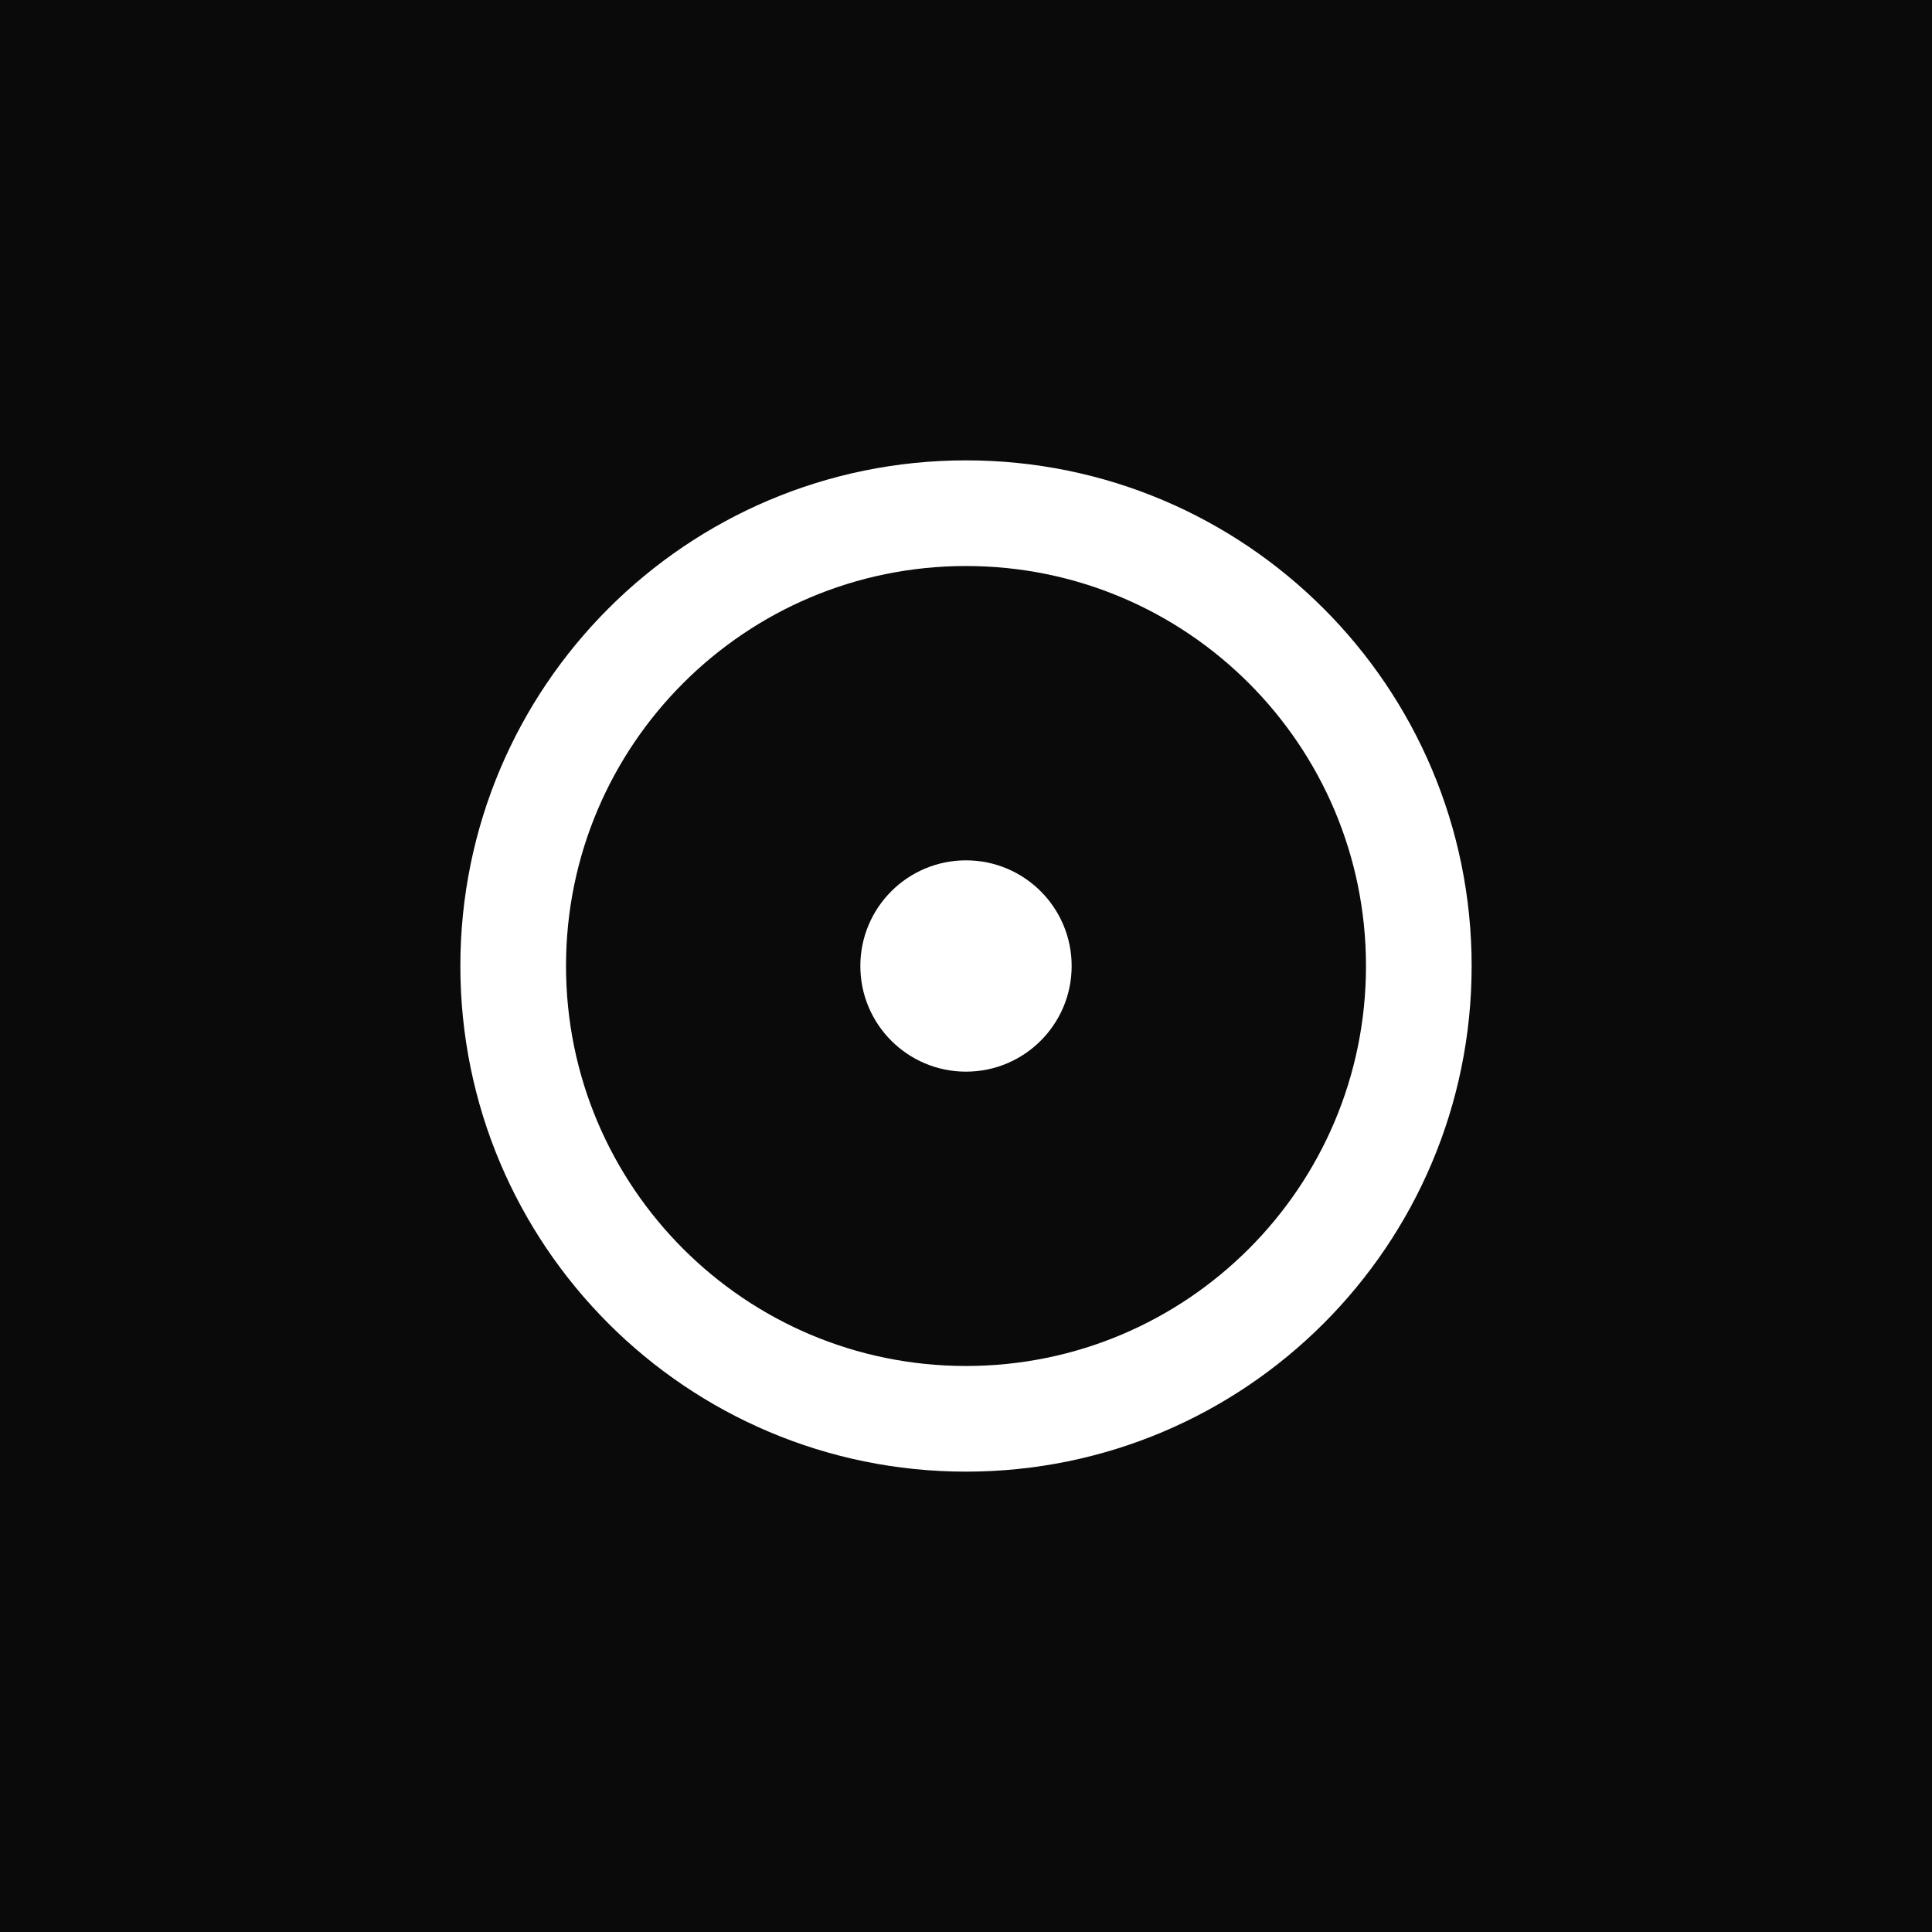
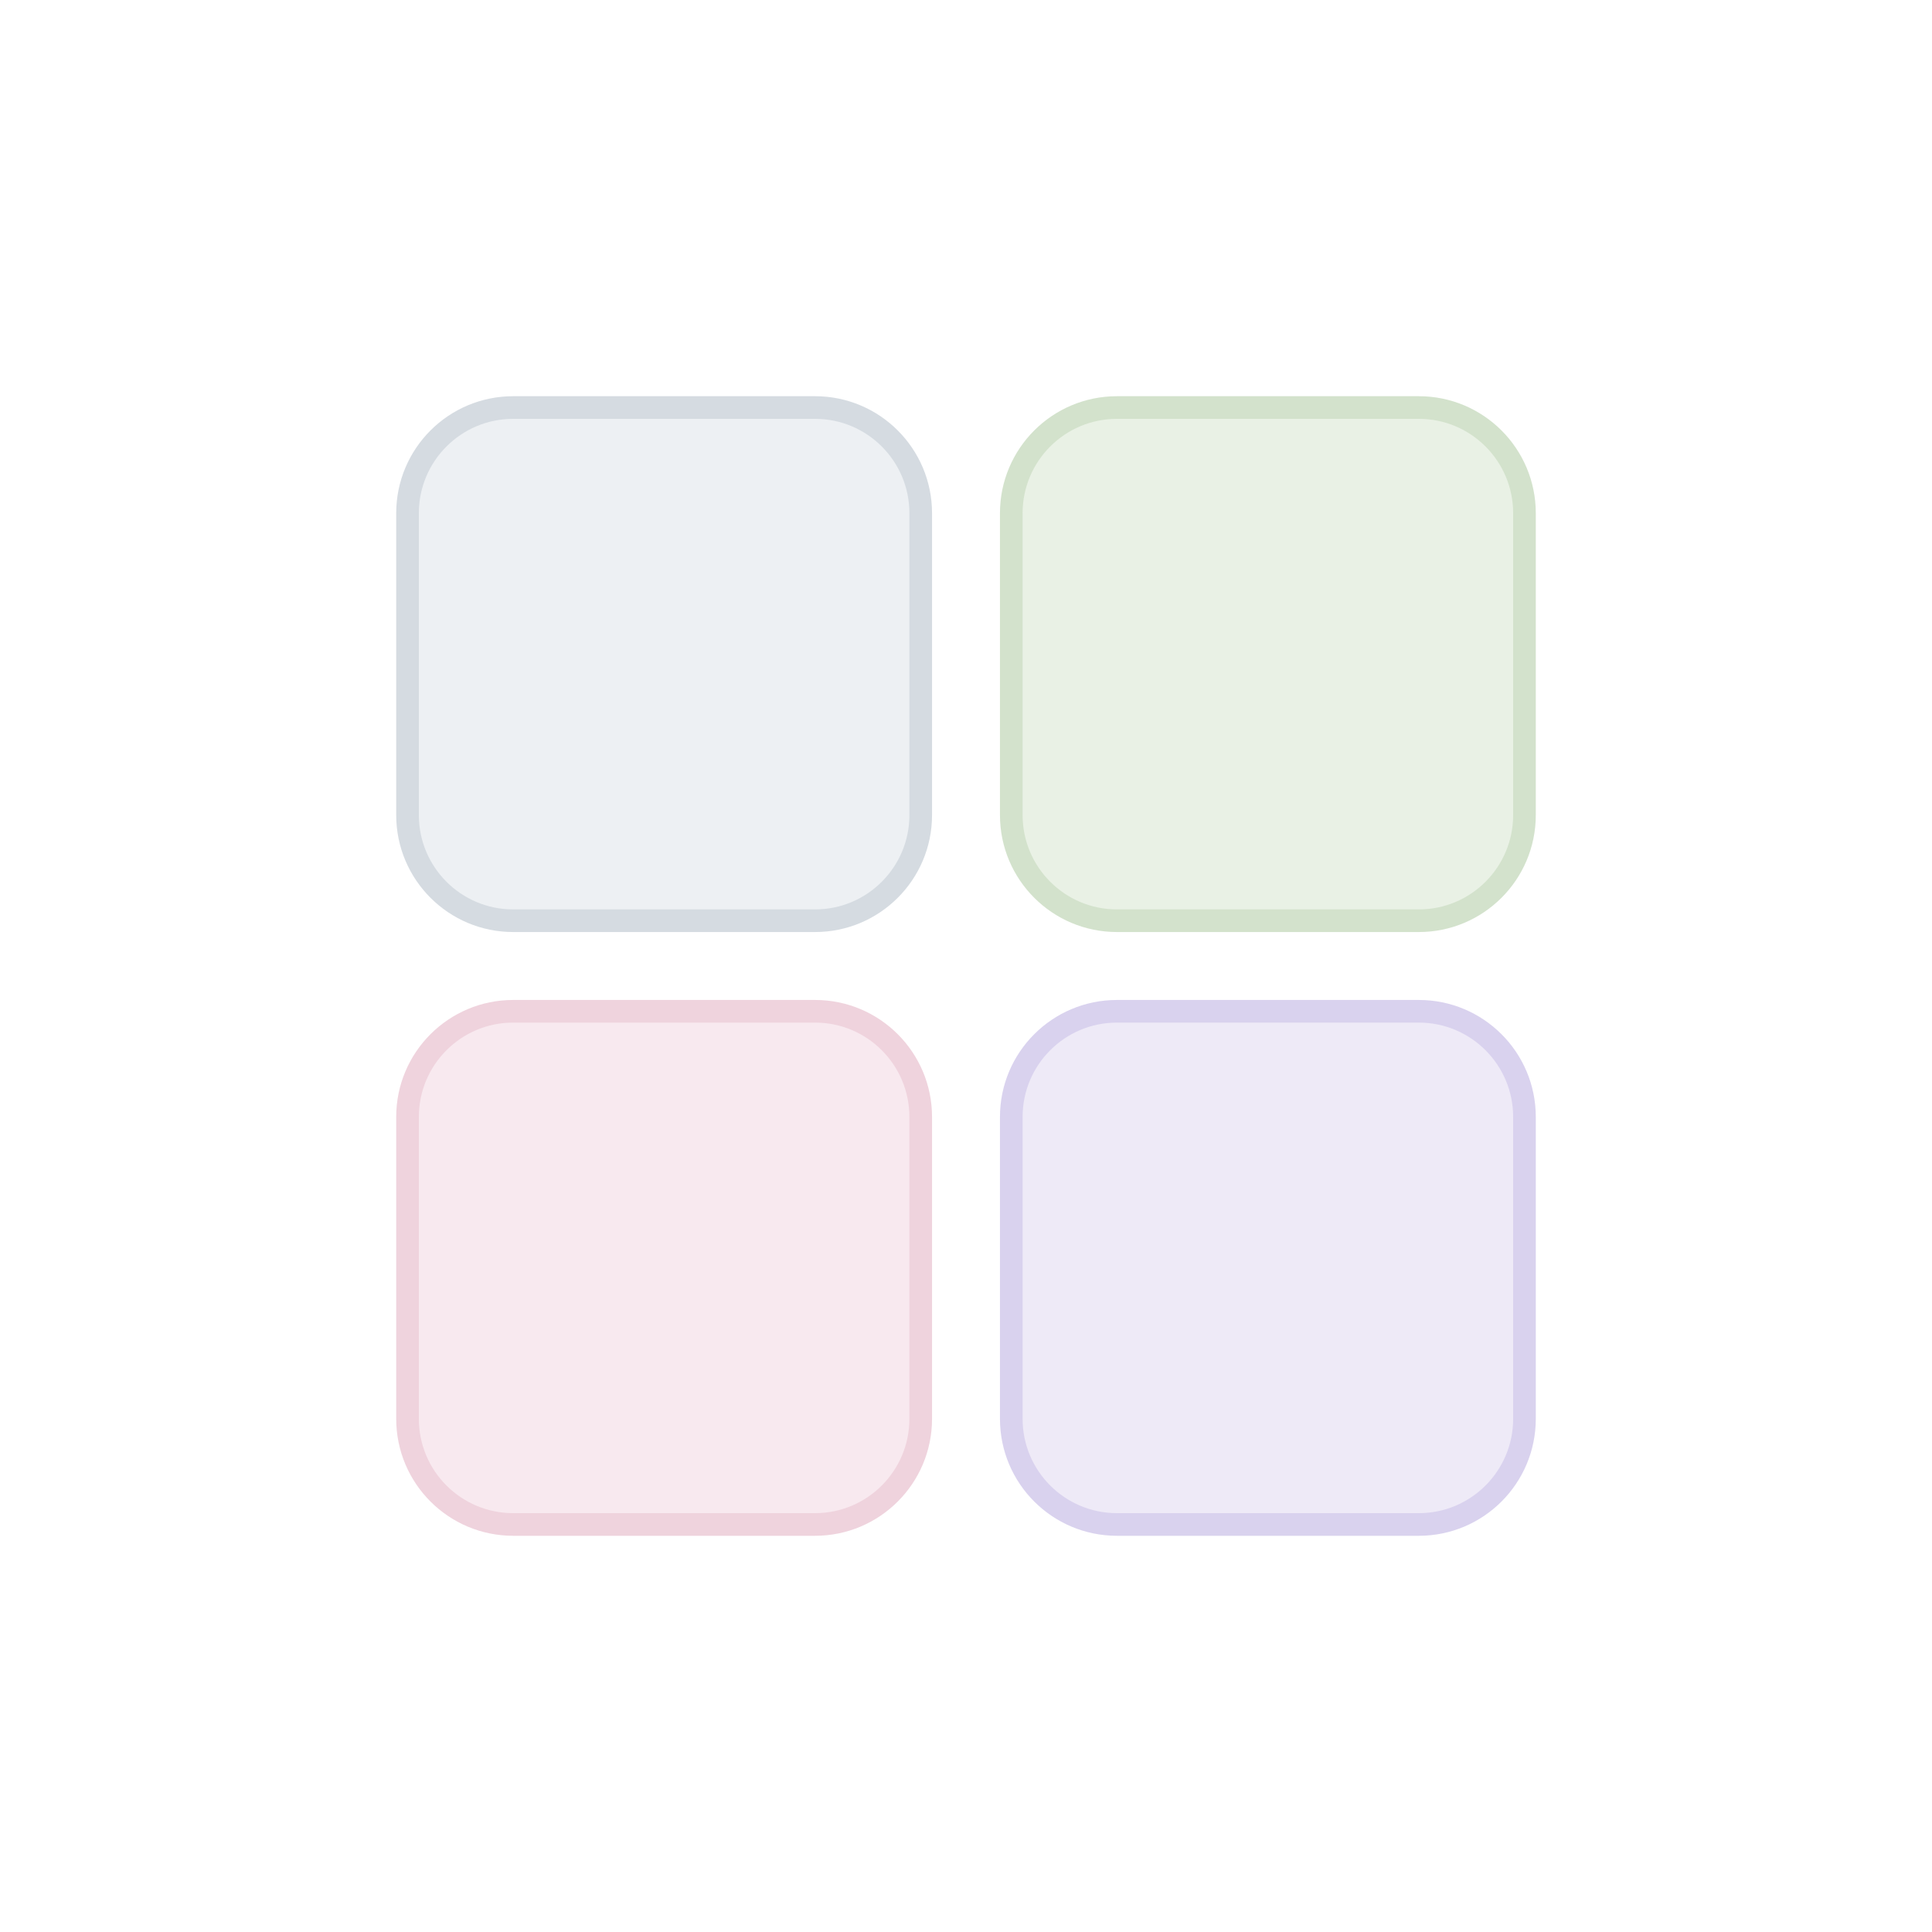
<svg xmlns="http://www.w3.org/2000/svg" viewBox="0 0 512 512">
-   <rect width="512" height="512" fill="#0a0a0a" />
-   <circle cx="256" cy="256" r="120" fill="none" stroke="#fff" stroke-width="28" />
-   <circle cx="256" cy="256" r="28" fill="#fff" />
+   <rect width="512" height="512" fill="#ffffff" />
+   <rect x="108" y="108" width="136" height="136" rx="28" fill="#edf0f3" stroke="#d5dbe1" stroke-width="6" />
+   <rect x="268" y="108" width="136" height="136" rx="28" fill="#e9f1e5" stroke="#d3e2cc" stroke-width="6" />
+   <rect x="108" y="268" width="136" height="136" rx="28" fill="#f8e9ef" stroke="#efd3dd" stroke-width="6" />
+   <rect x="268" y="268" width="136" height="136" rx="28" fill="#eeeaf7" stroke="#d9d2ee" stroke-width="6" />
</svg>
